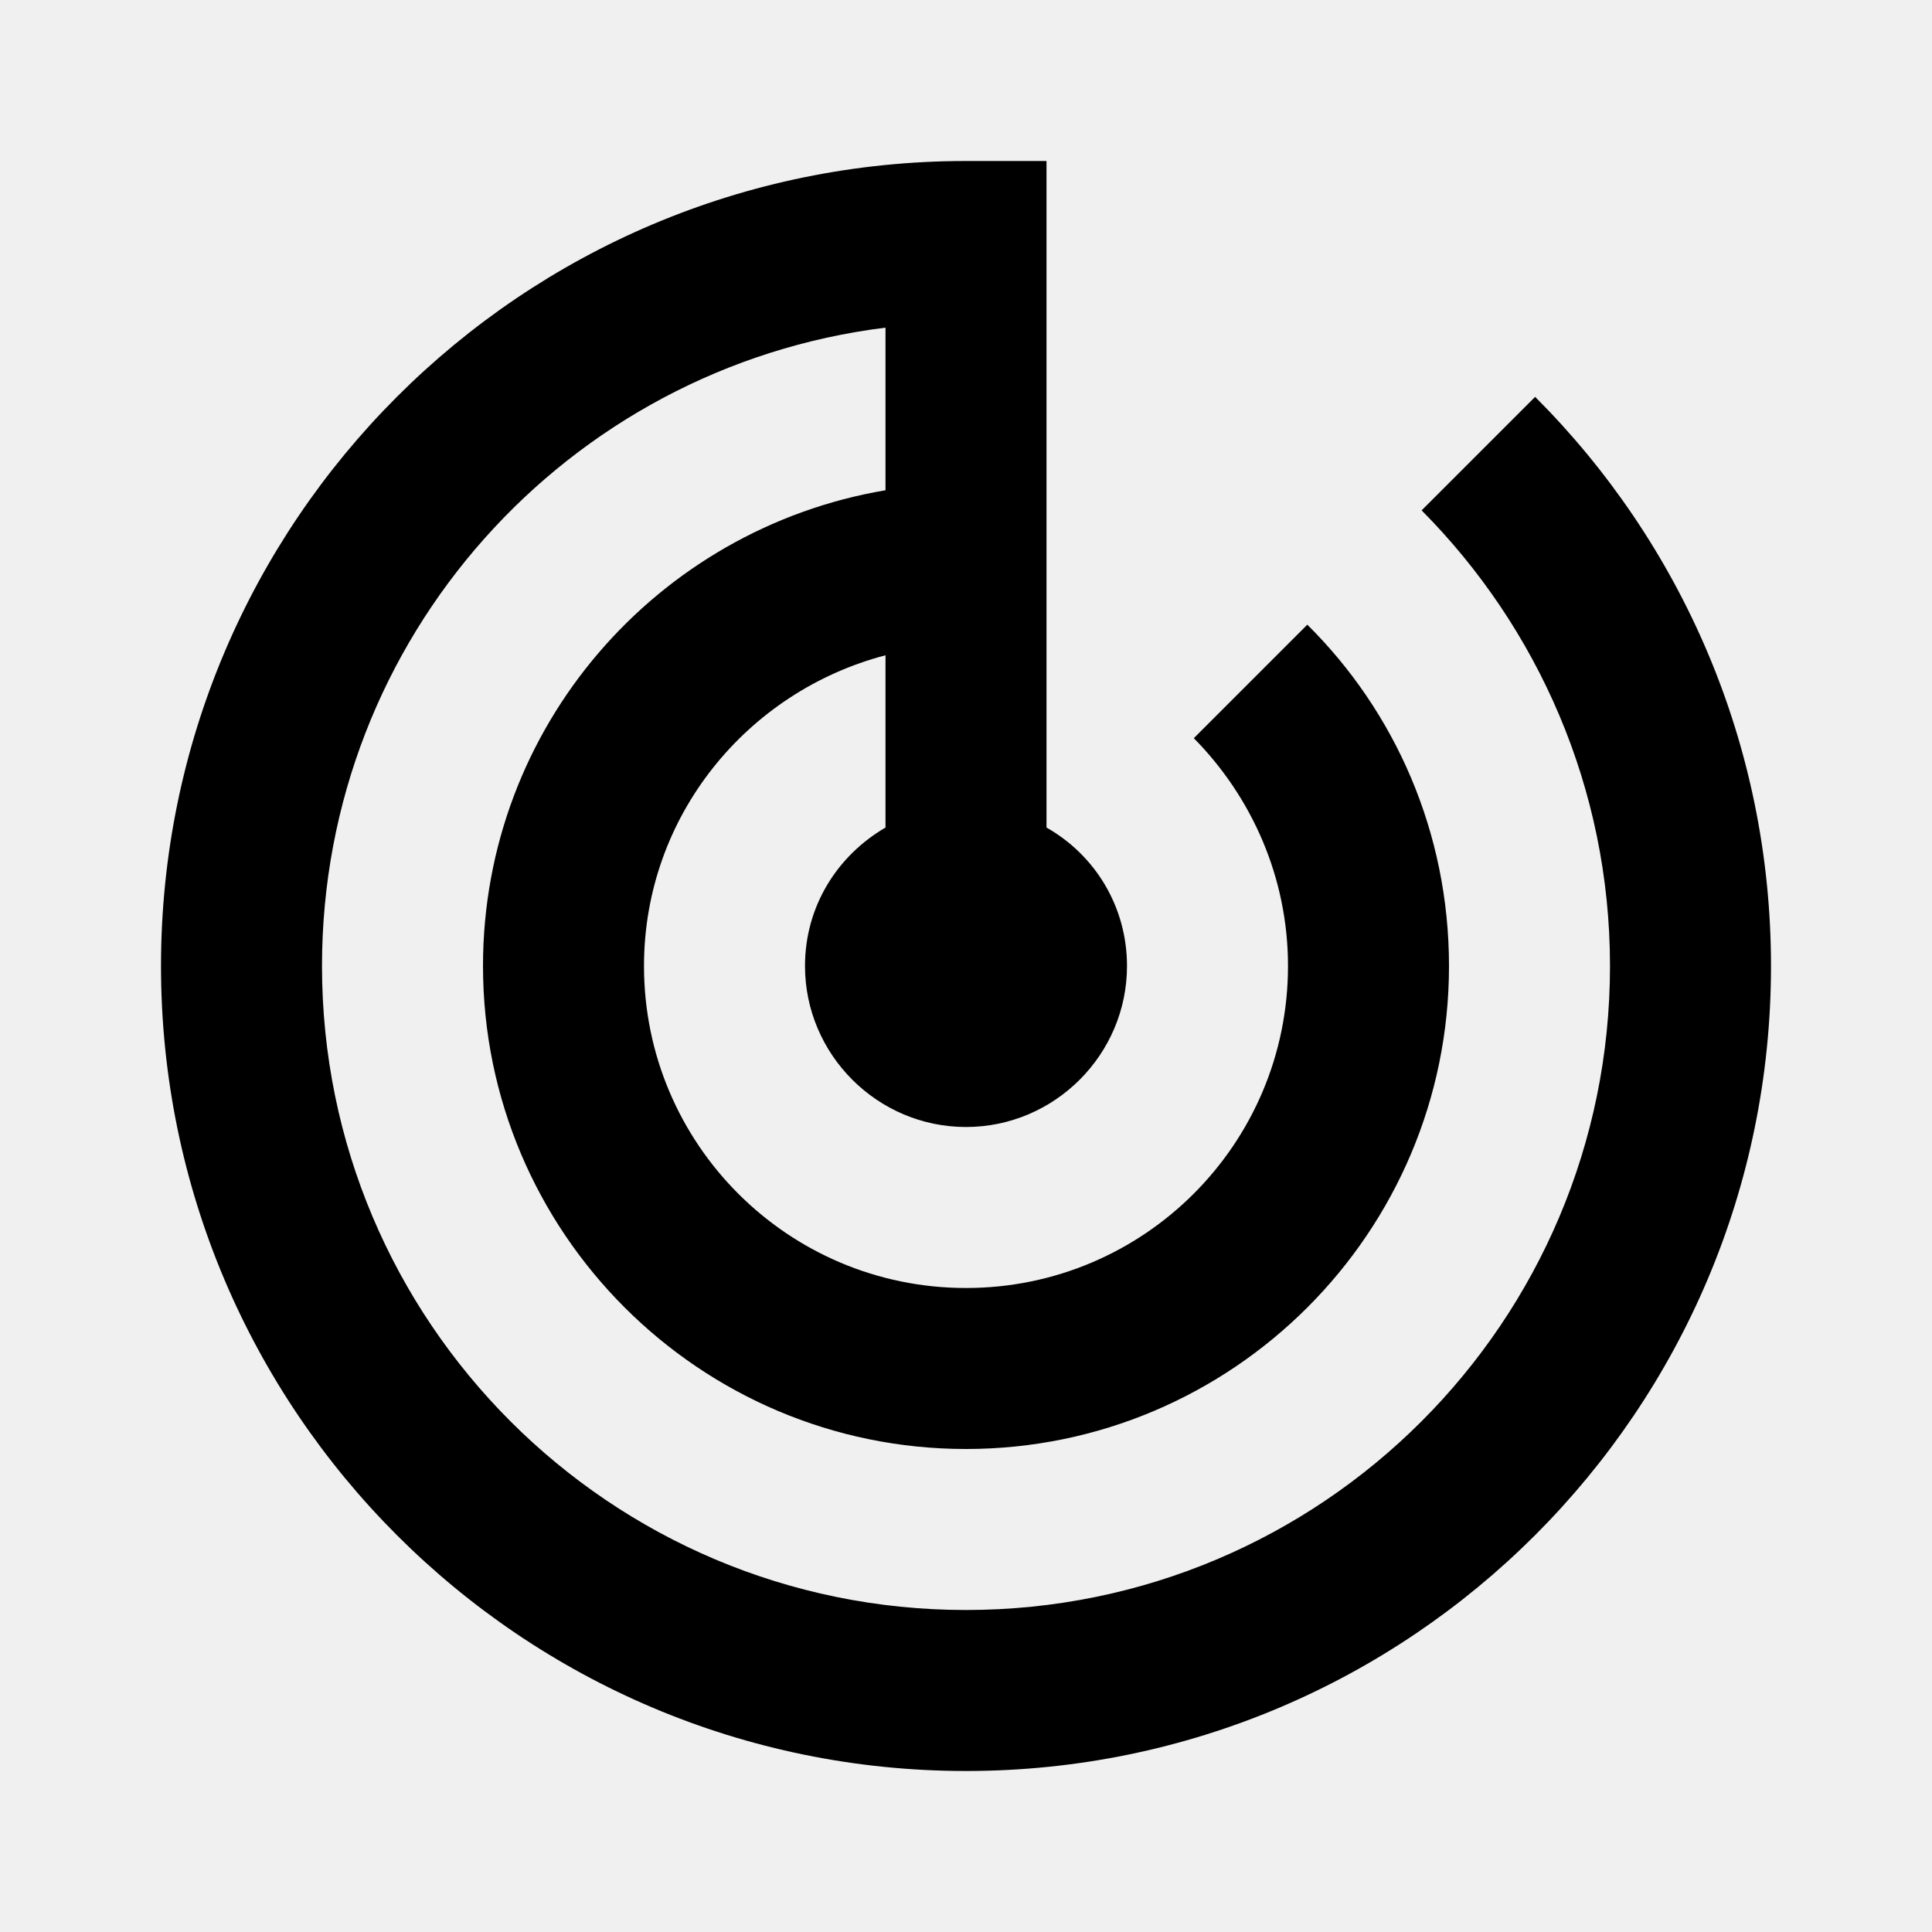
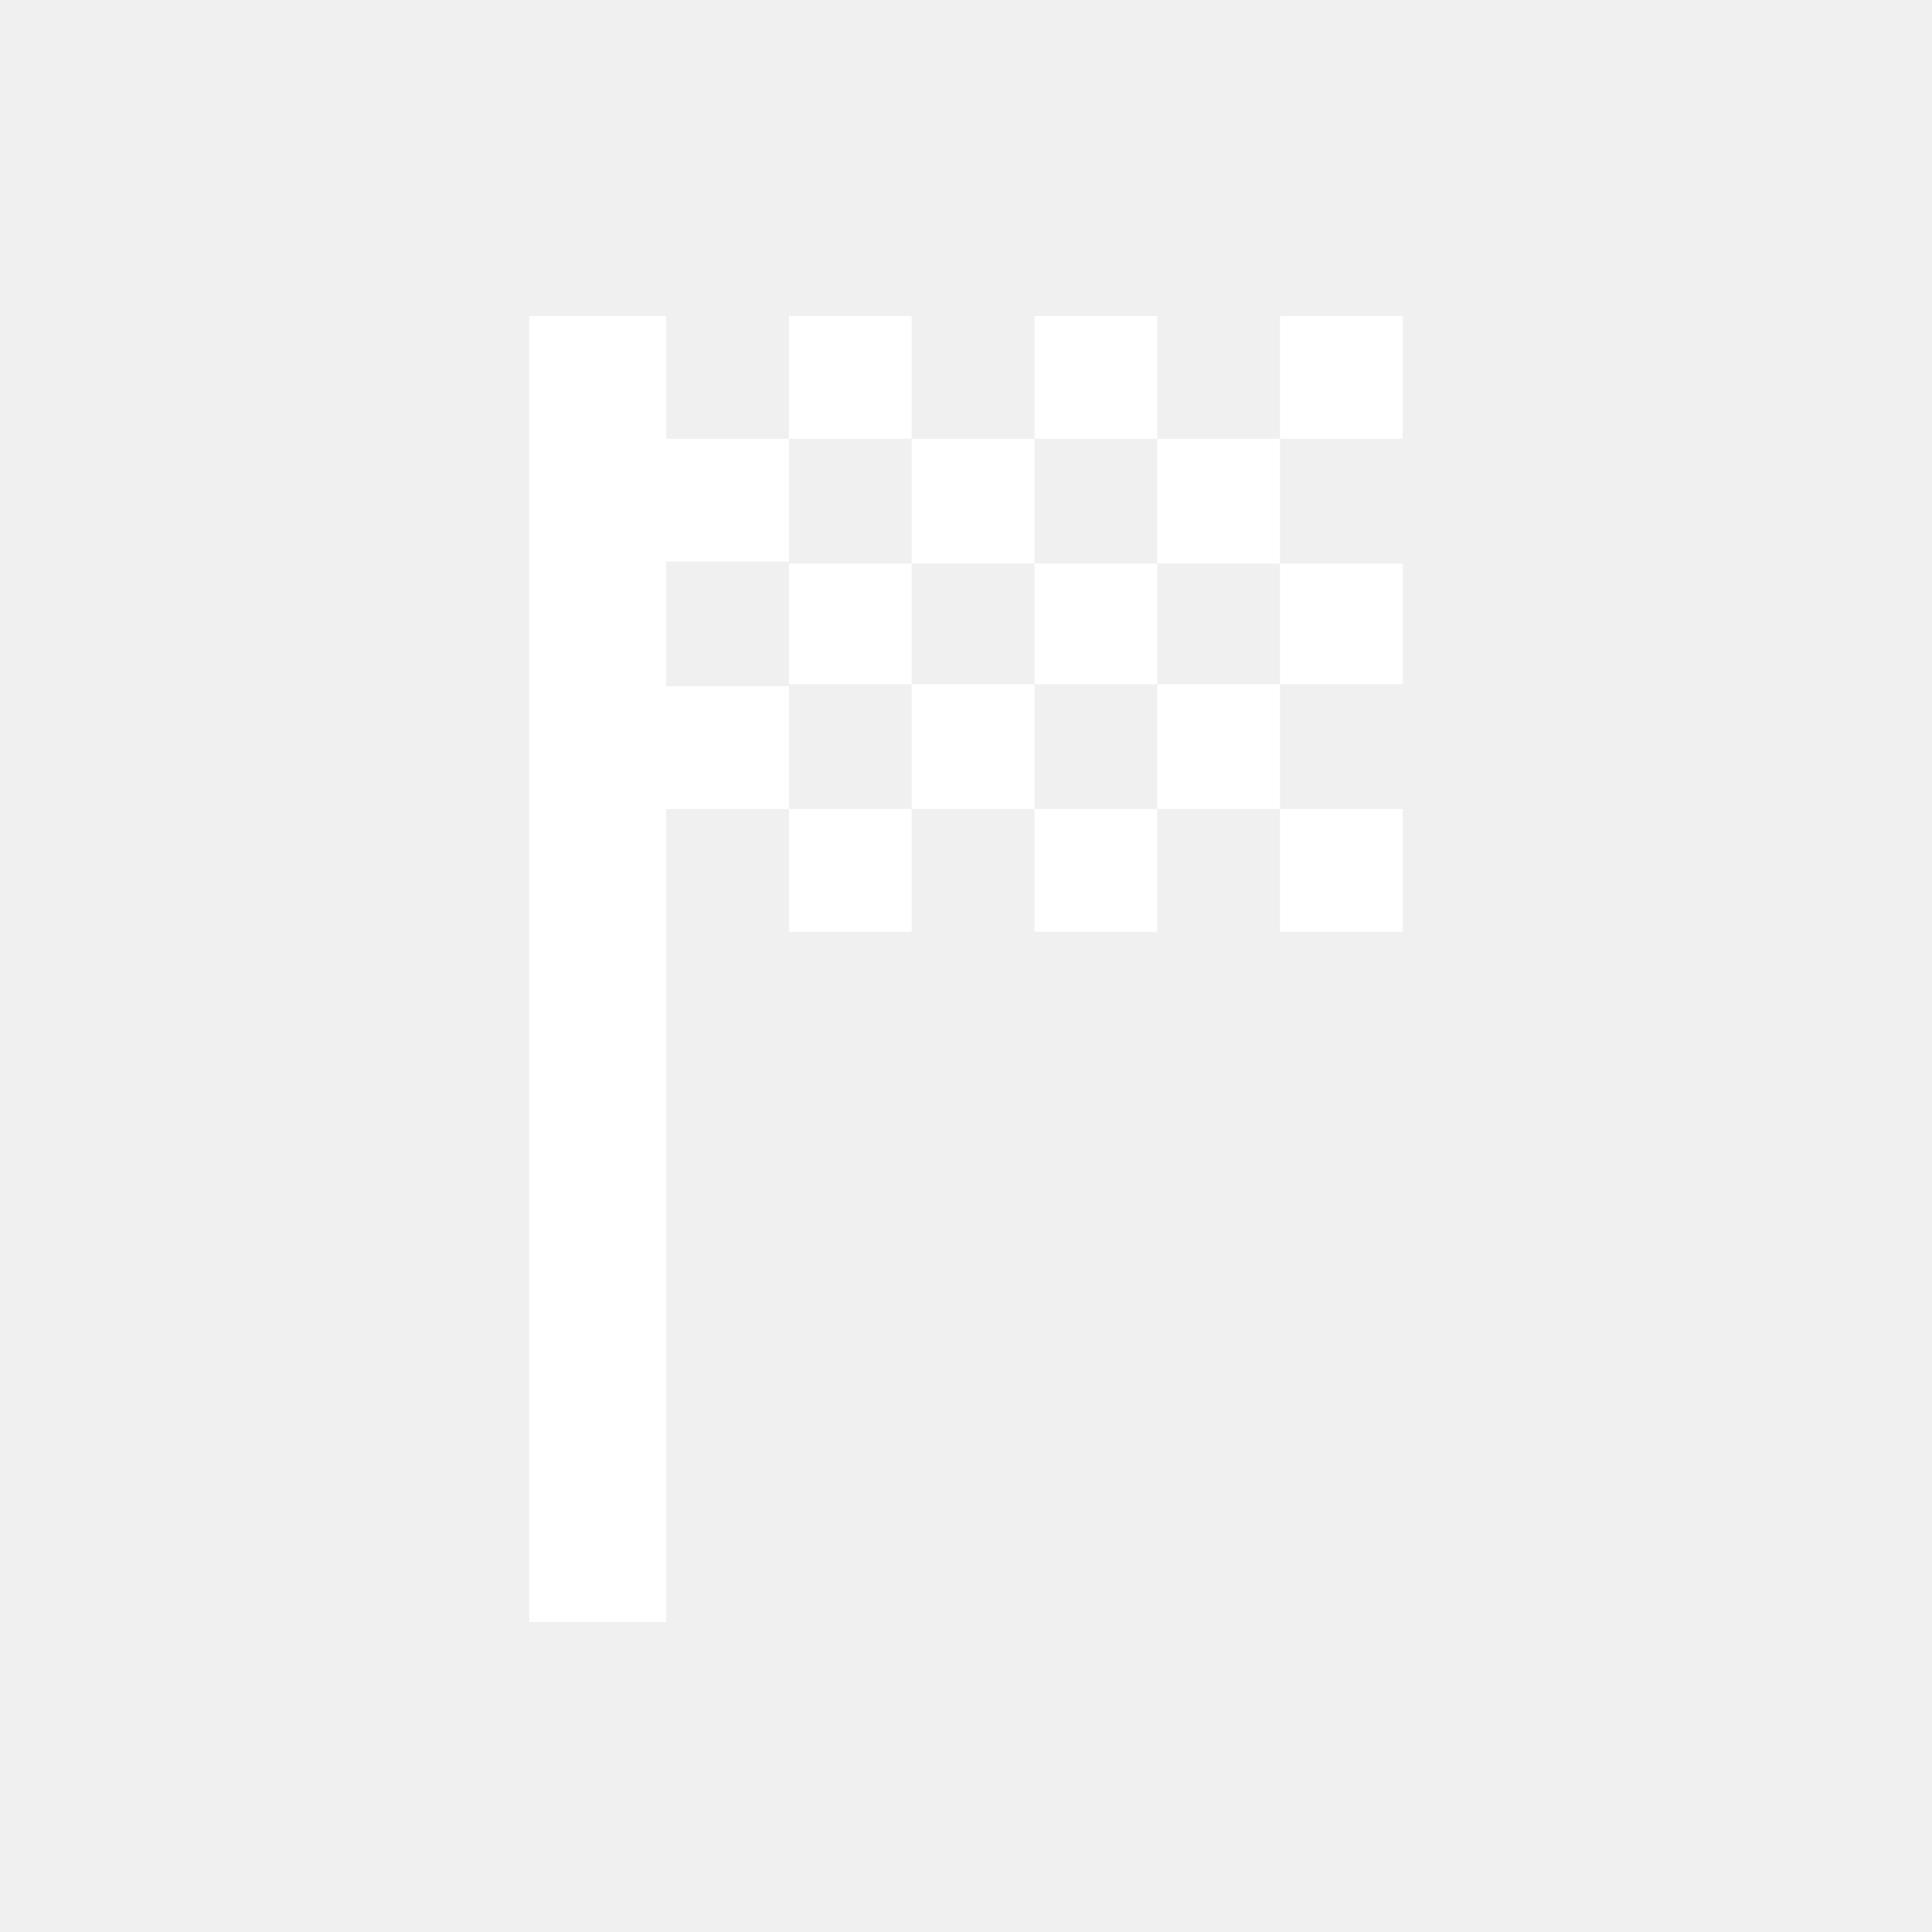
- <svg xmlns="http://www.w3.org/2000/svg" height="24px" viewBox="0 0 24 24" width="24px" fill="#000000">
-   <path d="M0 0h24v24H0V0z" fill="none" />
-   <path d="M19.07 4.93l-1.41 1.41C19.1 7.79 20 9.79 20 12c0 4.42-3.58 8-8 8s-8-3.58-8-8c0-4.08 3.05-7.44 7-7.93v2.02C8.16 6.57 6 9.03 6 12c0 3.31 2.69 6 6 6s6-2.69 6-6c0-1.66-.67-3.16-1.76-4.24l-1.41 1.41C15.55 9.9 16 10.9 16 12c0 2.21-1.79 4-4 4s-4-1.79-4-4c0-1.86 1.28-3.41 3-3.86v2.14c-.6.35-1 .98-1 1.72 0 1.1.9 2 2 2s2-.9 2-2c0-.74-.4-1.38-1-1.72V2h-1C6.48 2 2 6.48 2 12s4.48 10 10 10 10-4.48 10-10c0-2.76-1.12-5.26-2.93-7.07z" />
+ <svg xmlns="http://www.w3.org/2000/svg" height="48" width="48" fill="#ffffff">
+   <path d="M19.6 10.9h3.05V7.85H19.6Zm6.1 0V7.85h3.05v3.05Zm-6.1 12.25V20.1h3.05v3.05ZM31.8 17v-3h3.05v3Zm0 6.15V20.1h3.05v3.05Zm-6.1 0V20.1h3.05v3.05Zm6.1-12.25V7.85h3.05v3.05ZM22.65 14v-3.1h3.05V14Zm-9.5 26.3V7.85h3.4v3.05h3.05v3.05h-3.05v3.1h3.05v3.05h-3.05v20.2Zm15.6-20.2V17h3.05v3.1Zm-6.1 0V17h3.05v3.1ZM19.6 17v-3h3.05v3Zm6.1 0v-3h3.05v3Zm3.05-3v-3.1h3.05V14Z" />
</svg>
